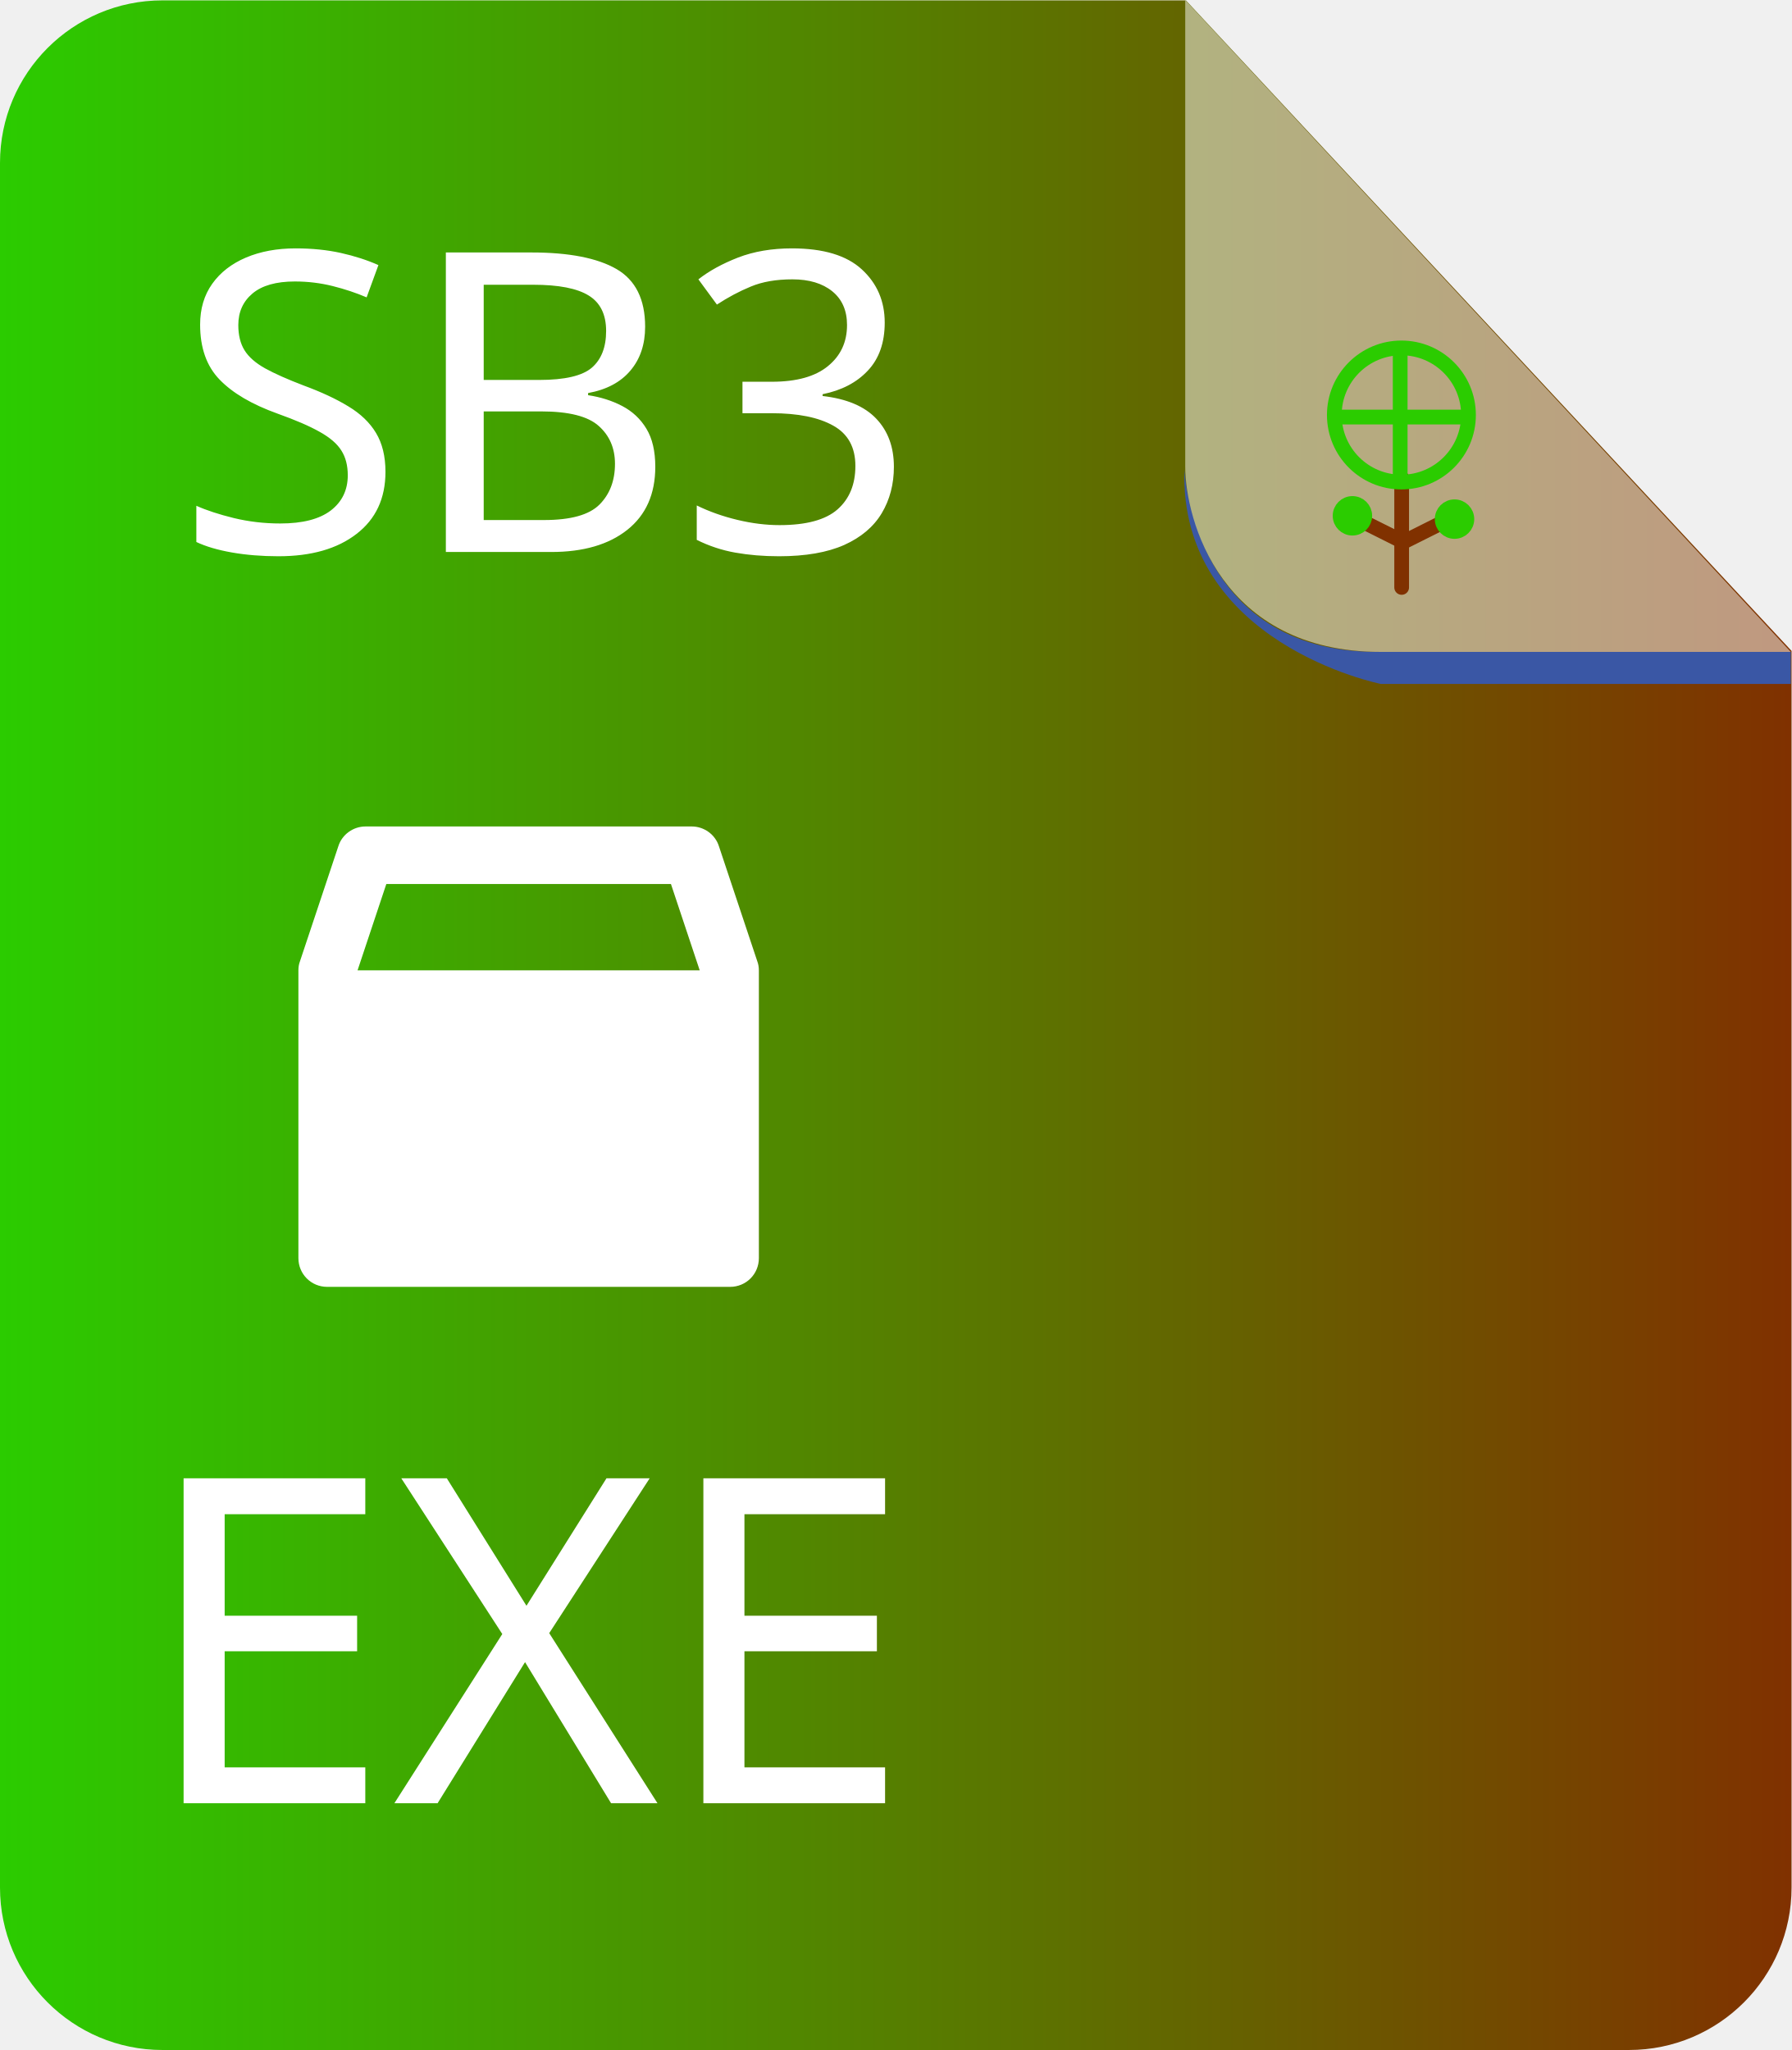
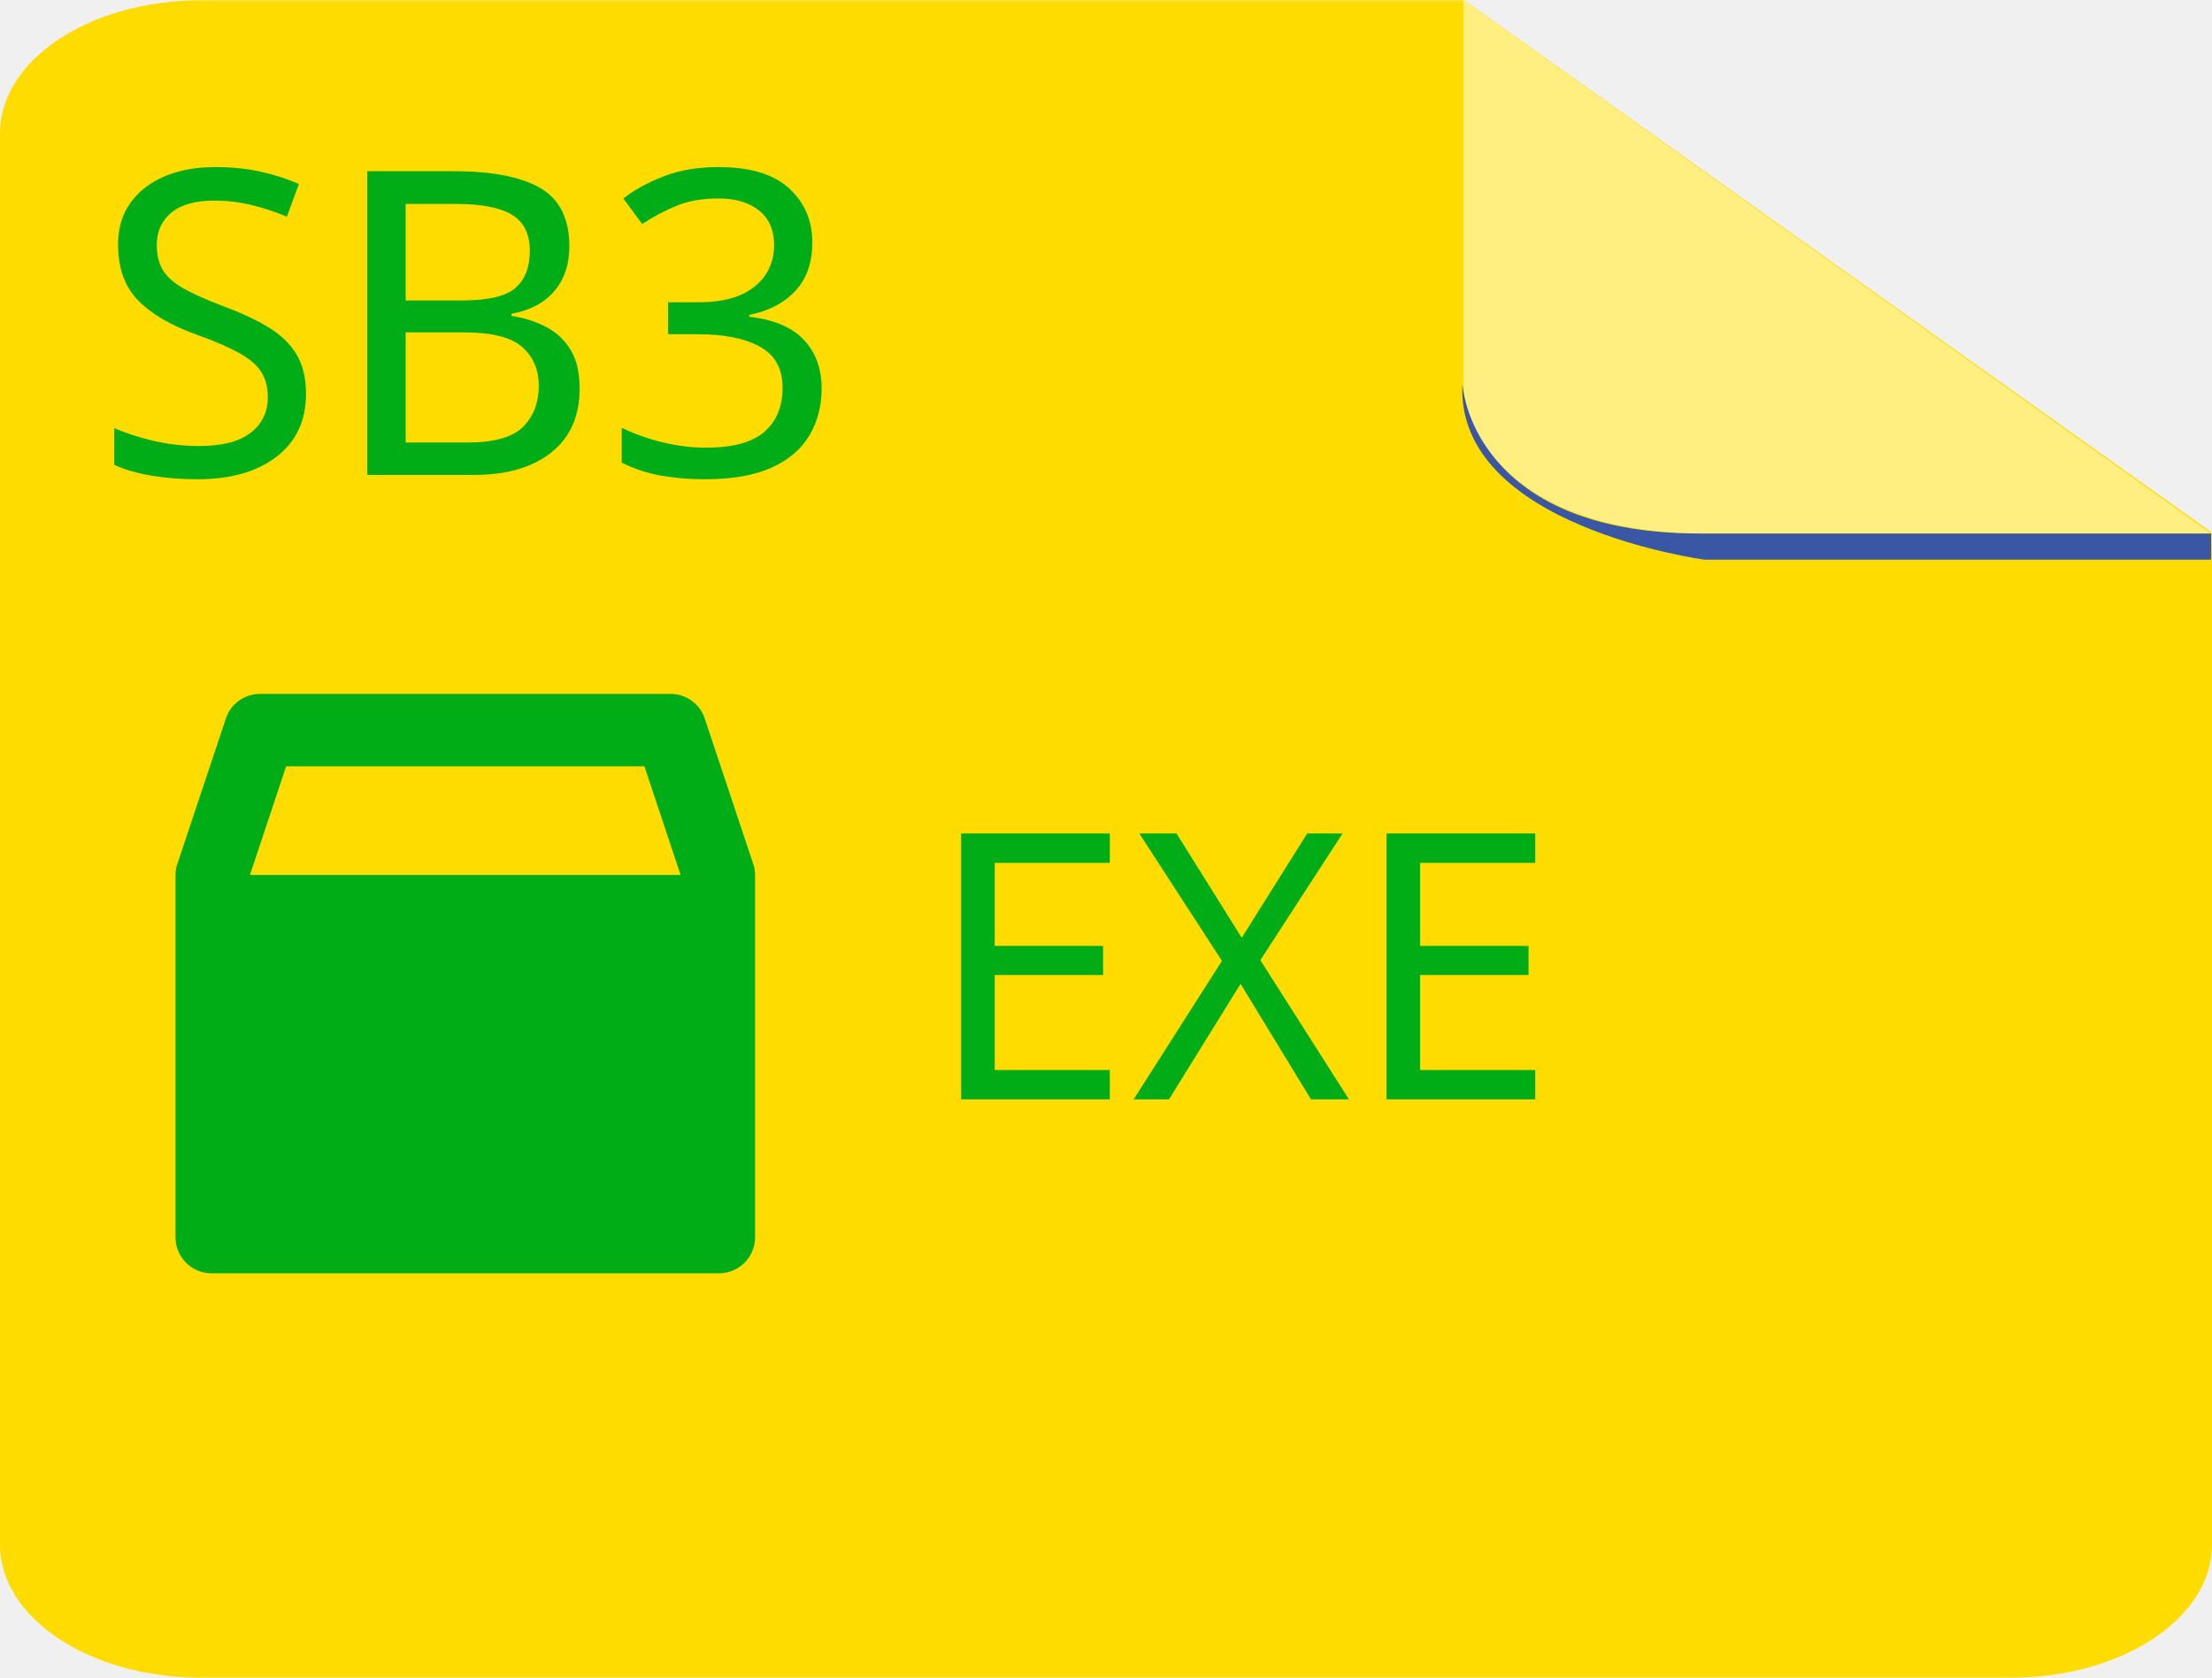
- <svg xmlns="http://www.w3.org/2000/svg" version="1.1" width="304.118" height="348.048" viewBox="0,0,304.118,348.048">
-   <defs>
-     <linearGradient x1="87.941" y1="180.033" x2="392.059" y2="180.033" gradientUnits="userSpaceOnUse" id="color-1">
-       <stop offset="0" stop-color="#2bcc00" />
-       <stop offset="1" stop-color="#803100" />
-     </linearGradient>
-   </defs>
-   <g transform="translate(-87.94108,-5.97599)">
-     <g data-paper-data="{&quot;isPaintingLayer&quot;:true}" stroke-linejoin="miter" stroke-miterlimit="10" stroke-dasharray="" stroke-dashoffset="0" style="mix-blend-mode: normal">
-       <path d="M289.254,6.041l102.805,110.445v209.949c0,15.238 -12.361,27.588 -27.599,27.588h-248.936c-15.227,0 -27.583,-12.35 -27.583,-27.588v-292.801c0,-15.238 12.35,-27.594 27.583,-27.594z" fill="url(#color-1)" fill-rule="evenodd" stroke="none" stroke-width="1" stroke-linecap="butt" />
-       <g fill-rule="evenodd" stroke="none" stroke-width="1" stroke-linecap="butt">
-         <path d="M391.934,116.655v5.438h-69.604c0,0 -34.326,-6.852 -33.331,-36.474c0,0 1.131,31.036 32.651,31.036z" fill="#3a57a5" />
-         <path d="M391.934,116.655h-69.604c-27.191,0 -33.195,-22.487 -33.195,-31.493v-79.186z" fill="#ffffff" opacity="0.5" />
+ <svg xmlns="http://www.w3.org/2000/svg" version="1.1" width="458.772" height="348.048" viewBox="0,0,458.772,348.048">
+   <g transform="translate(-12.866,-5.97598)">
+     <g data-paper-data="{&quot;isPaintingLayer&quot;:true}" stroke="none" stroke-width="1" stroke-linecap="butt" stroke-linejoin="miter" stroke-miterlimit="10" stroke-dasharray="" stroke-dashoffset="0" style="mix-blend-mode: normal">
+       <path d="M316.554,6.041l155.084,110.445v209.949c0,15.238 -18.647,27.588 -41.634,27.588h-375.529c-22.971,0 -41.61,-12.35 -41.61,-27.588v-292.801c0,-15.238 18.631,-27.594 41.61,-27.594z" fill="#ffdc00" fill-rule="evenodd" />
+       <g fill-rule="evenodd">
+         <path d="M471.45,116.655v5.438h-105c0,0 -51.782,-6.852 -50.281,-36.474c0,0 1.706,31.036 49.256,31.036z" fill="#3a57a5" />
+         <path d="M471.45,116.655h-105c-41.019,0 -50.076,-22.487 -50.076,-31.493v-79.186z" fill="#ffffff" opacity="0.5" />
      </g>
-       <path d="M216.762,170.721v48.854c0,2.714 -2.169,4.883 -4.883,4.883h-68.401c-2.714,0 -4.883,-2.169 -4.883,-4.883v-48.854c0,-0.545 0.086,-1.086 0.266,-1.537l6.518,-19.547c0.627,-1.988 2.529,-3.345 4.612,-3.345h55.372c2.083,0 3.981,1.357 4.612,3.345l6.518,19.547c0.176,0.451 0.266,0.992 0.266,1.537zM206.718,170.721l-4.883,-14.656h-48.317l-4.883,14.656z" fill="#ffffff" fill-rule="nonzero" stroke="none" stroke-width="1" stroke-linecap="butt" />
-       <text transform="translate(111.6216,312.1321) scale(1.93155,1.93155)" font-size="40" xml:space="preserve" fill="#ffffff" fill-rule="nonzero" stroke="none" stroke-width="1" stroke-linecap="butt" stroke-linejoin="miter" stroke-miterlimit="10" stroke-dasharray="" stroke-dashoffset="0" font-family="Sans Serif" font-weight="normal" text-anchor="start" style="mix-blend-mode: normal">
+       <path d="M169.473,187.495v75.131c0,4.174 -3.335,7.509 -7.509,7.509h-105.19c-4.174,0 -7.509,-3.335 -7.509,-7.509v-75.131c0,-0.838 0.132,-1.671 0.41,-2.364l10.024,-30.06c0.965,-3.058 3.89,-5.144 7.093,-5.144h85.155c3.203,0 6.122,2.087 7.093,5.144l10.024,30.06c0.271,0.694 0.41,1.526 0.41,2.364zM154.027,187.495l-7.509,-22.539h-74.305l-7.509,22.539z" fill="#00ad16" fill-rule="nonzero" />
+       <text transform="translate(204.7147,234.054) scale(1.93155,1.93155)" font-size="40" xml:space="preserve" fill="#00ad16" fill-rule="nonzero" stroke="none" stroke-width="1" stroke-linecap="butt" stroke-linejoin="miter" stroke-miterlimit="10" stroke-dasharray="" stroke-dashoffset="0" font-family="&quot;MiSans&quot;, Sans Serif" font-weight="normal" text-anchor="start" style="mix-blend-mode: normal">
        <tspan x="0" dy="0">EXE</tspan>
      </text>
-       <text transform="translate(117.6276,99.69261) scale(1.78038,1.78038)" font-size="40" xml:space="preserve" fill="#ffffff" fill-rule="nonzero" stroke="none" stroke-width="1" stroke-linecap="butt" stroke-linejoin="miter" stroke-miterlimit="10" stroke-dasharray="" stroke-dashoffset="0" font-family="Sans Serif" font-weight="normal" text-anchor="start" style="mix-blend-mode: normal">
+       <text transform="translate(32.04205,104.5052) scale(2.20602,2.20602)" font-size="40" xml:space="preserve" fill="#00ad16" fill-rule="nonzero" stroke="none" stroke-width="1" stroke-linecap="butt" stroke-linejoin="miter" stroke-miterlimit="10" stroke-dasharray="" stroke-dashoffset="0" font-family="&quot;MiSans&quot;, Sans Serif" font-weight="normal" text-anchor="start" style="mix-blend-mode: normal">
        <tspan x="0" dy="0">SB3</tspan>
      </text>
-       <path d="M325.875,105.71v-18.584" fill="none" fill-rule="nonzero" stroke="#803100" stroke-width="2.5" stroke-linecap="round" />
-       <path d="M314.444,76.433c0,-6.29 5.099,-11.388 11.388,-11.388c6.29,0 11.388,5.099 11.388,11.388c0,6.29 -5.099,11.388 -11.388,11.388c-6.29,0 -11.388,-5.099 -11.388,-11.388z" fill="none" fill-rule="nonzero" stroke="#2bcc00" stroke-width="2.5" stroke-linecap="butt" />
-       <path d="M314.584,76.782h21.938" fill="none" fill-rule="nonzero" stroke="#2bcc00" stroke-width="2.5" stroke-linecap="round" />
-       <path d="M325.623,65.883v21.379" fill="none" fill-rule="nonzero" stroke="#2bcc00" stroke-width="2.5" stroke-linecap="round" />
-       <path d="M317.949,93.869l7.802,3.908" fill="none" fill-rule="nonzero" stroke="#803100" stroke-width="2.5" stroke-linecap="round" />
-       <path d="M334.138,94.012l-7.802,3.908" data-paper-data="{&quot;index&quot;:null}" fill="none" fill-rule="nonzero" stroke="#803100" stroke-width="2.5" stroke-linecap="round" />
-       <path d="M315.422,93.55c0,-1.158 0.938,-2.096 2.096,-2.096c1.158,0 2.096,0.938 2.096,2.096c0,1.158 -0.938,2.096 -2.096,2.096c-1.158,0 -2.096,-0.938 -2.096,-2.096z" fill="#2bcc00" fill-rule="nonzero" stroke="#2bcc00" stroke-width="2.5" stroke-linecap="butt" />
-       <path d="M332.752,94.112c0,-1.158 0.938,-2.096 2.096,-2.096c1.158,0 2.096,0.938 2.096,2.096c0,1.158 -0.938,2.096 -2.096,2.096c-1.158,0 -2.096,-0.938 -2.096,-2.096z" fill="#2bcc00" fill-rule="nonzero" stroke="#2bcc00" stroke-width="2.5" stroke-linecap="butt" />
    </g>
  </g>
</svg>
